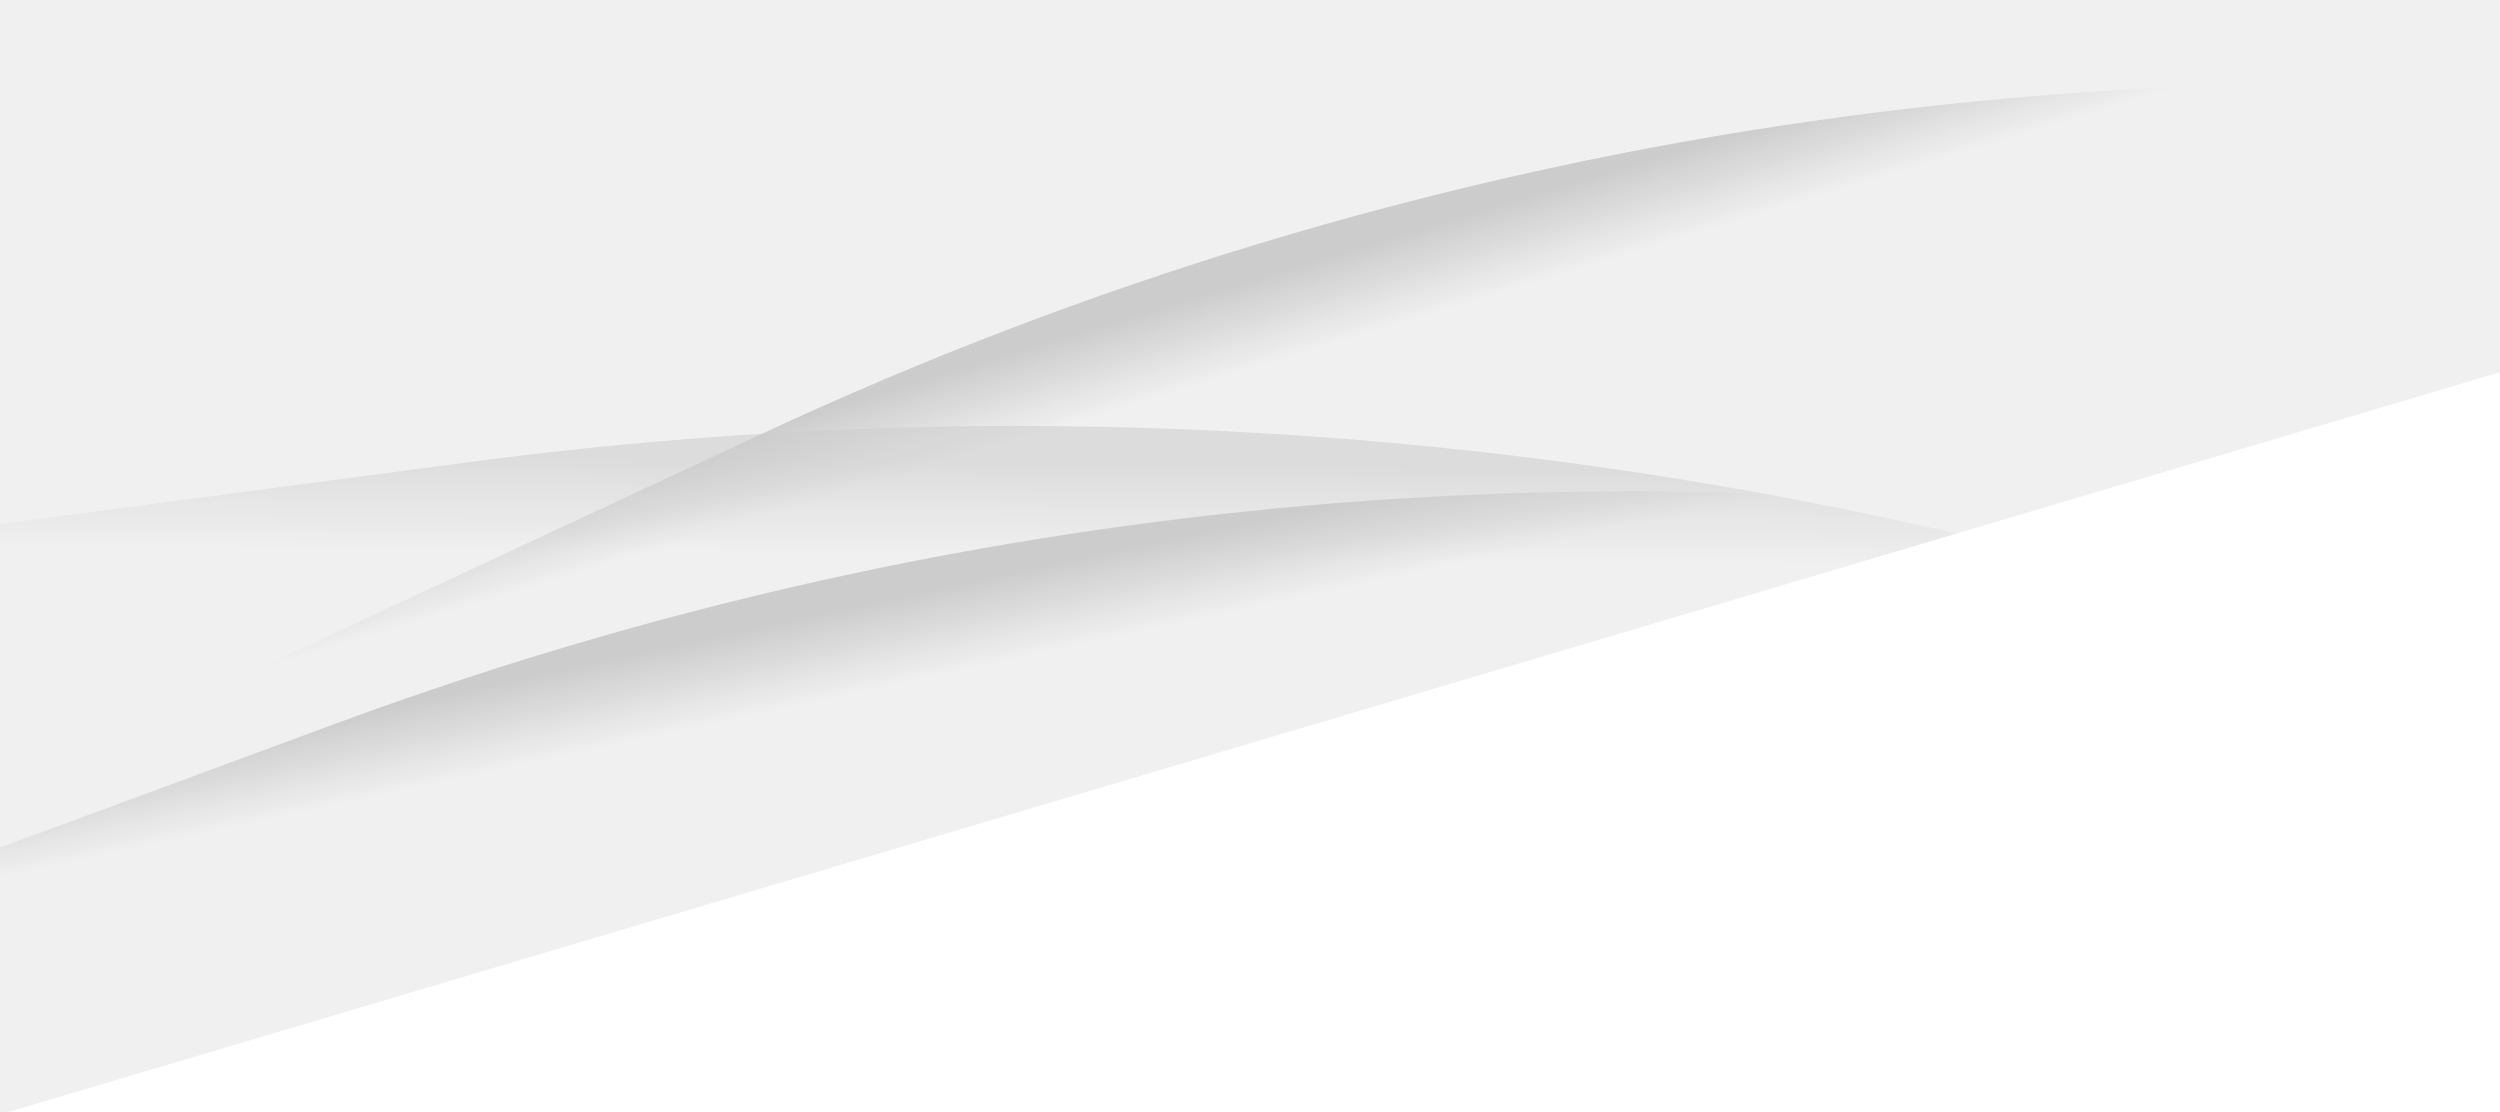
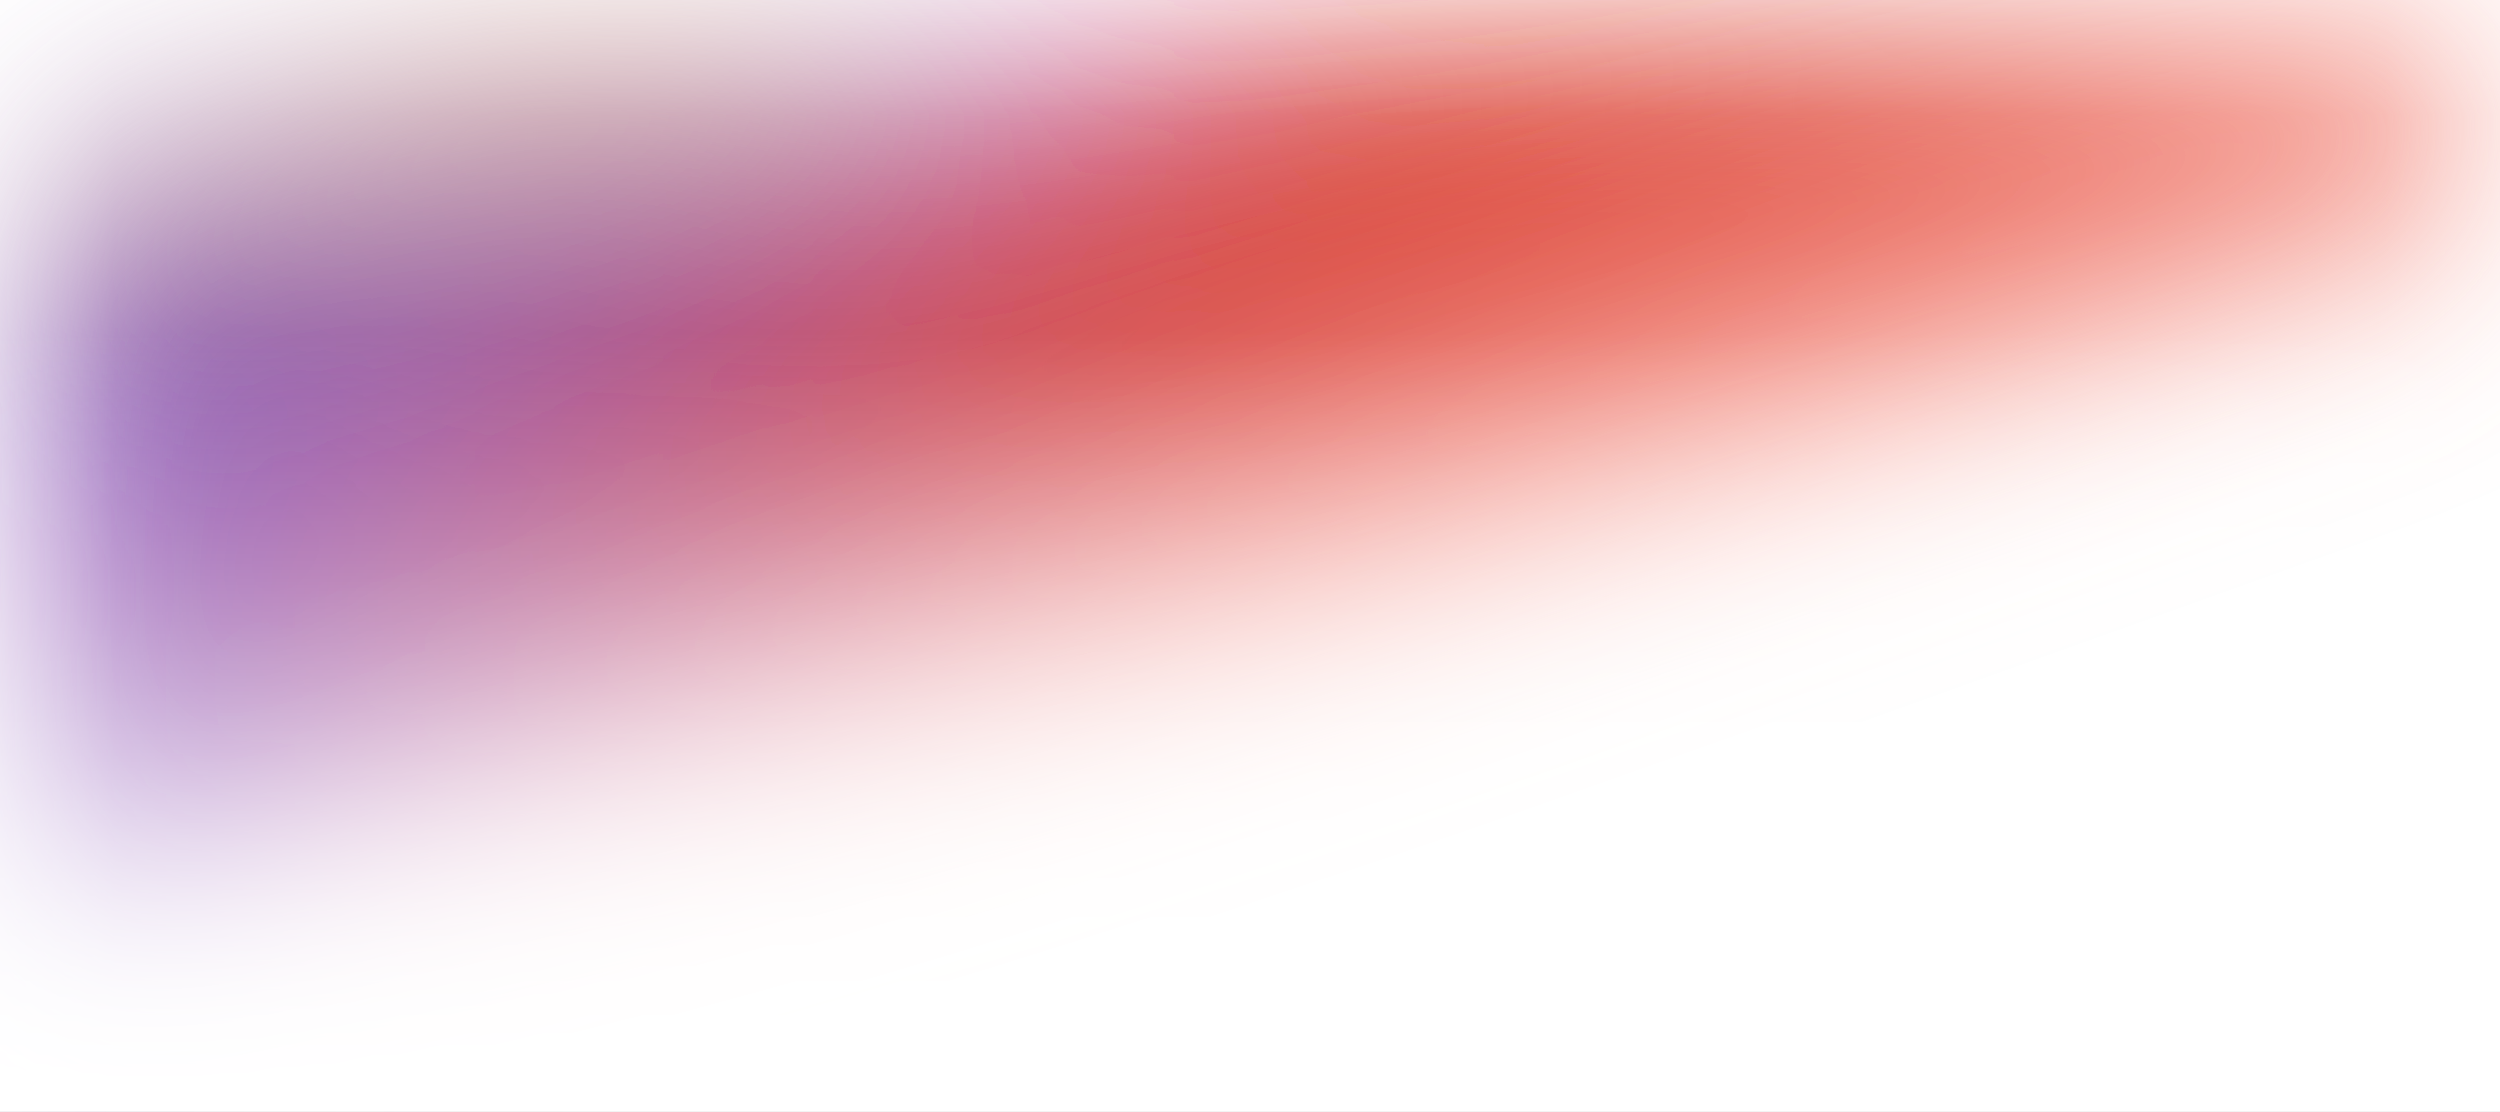
- <svg xmlns="http://www.w3.org/2000/svg" xmlns:xlink="http://www.w3.org/1999/xlink" width="1440" height="640">
-   <g opacity=".15">
-     <path fill="url(#a)" d="M439.57 249.55A2149.47 2149.47 0 0 1 1633.44 67.1l-12.48 93.17A2055.46 2055.46 0 0 0 479.3 334.74L25.06 546.6l-39.73-85.2z" />
-     <path fill="url(#b)" d="M272.3 265.93a2393.36 2393.36 0 0 1 1328.96 205.6l-44.42 94.78A2288.7 2288.7 0 0 0 286 369.7l-553.29 73.05-13.7-103.77z" opacity=".56" />
-     <path fill="url(#c)" d="M195.26 416.13a2149.47 2149.47 0 0 1 1204.86-83.21l-20.13 91.82A2055.46 2055.46 0 0 0 227.82 504.3l-470.18 173.62-32.56-88.18 470.18-173.62z" />
+ <svg xmlns="http://www.w3.org/2000/svg" width="1440" height="640" viewBox="0 0 1440 640" preserveAspectRatio="none">
+   <defs>
+     <filter id="blur" x="-20%" y="-20%" width="140%" height="140%">
+       <feGaussianBlur stdDeviation="70" />
+     </filter>
+     <linearGradient id="gradPurple" x1="0%" y1="0%" x2="100%" y2="0%">
+       <stop offset="0%" stop-color="#6e40bf" stop-opacity="1" />
+       <stop offset="50%" stop-color="#6e40bf" stop-opacity="0.75" />
+       <stop offset="100%" stop-color="#6e40bf" stop-opacity="0" />
+     </linearGradient>
+     <linearGradient id="gradGold" x1="0%" y1="0%" x2="100%" y2="0%">
+       <stop offset="0%" stop-color="#ffc800" stop-opacity="0.5" />
+       <stop offset="50%" stop-color="#ffc800" stop-opacity="1" />
+       <stop offset="100%" stop-color="#ffc800" stop-opacity="1" />
+     </linearGradient>
+     <linearGradient id="gradRed" x1="0%" y1="0%" x2="100%" y2="0%">
+       <stop offset="0%" stop-color="#d62612" stop-opacity="0" />
+       <stop offset="50%" stop-color="#d62612" stop-opacity="0.75" />
+       <stop offset="100%" stop-color="#d62612" stop-opacity="1" />
+     </linearGradient>
+     <linearGradient id="gradLightRed" x1="0%" y1="0%" x2="100%" y2="0%">
+       <stop offset="0%" stop-color="#f27769" stop-opacity="0" />
+       <stop offset="50%" stop-color="#f27769" stop-opacity="0.75" />
+       <stop offset="100%" stop-color="#f27769" stop-opacity="1" />
+     </linearGradient>
+     <linearGradient id="bottomFade" x1="0" y1="0" x2="0" y2="1">
+       <stop offset="30%" stop-color="#ffffff" stop-opacity="0" />
+       <stop offset="100%" stop-color="#ffffff" stop-opacity="1" />
+     </linearGradient>
+   </defs>
+   <rect width="1440" height="640" fill="#ffffff" />
+   <g filter="url(#blur)">
+     <rect x="-100" y="-150" width="1000" height="400" fill="url(#gradPurple)" transform="rotate(-20 800 120)" />
+     <rect x="50" y="-120" width="600" height="40" fill="url(#gradGold)" transform="rotate(-20 800 120)" />
+     <rect x="-10" y="200" width="1500" height="200" fill="url(#gradLightRed)" transform="rotate(-20 600 300)" />
+     <rect x="-100" y="0" width="1500" height="200" fill="url(#gradRed)" transform="rotate(-20 800 120)" />
  </g>
-   <path fill="#fff" d="M-258 718.56 1485.12 201l182.93 616.12-1743.11 517.56z" />
-   <defs>
-     <linearGradient id="d">
-       <stop offset=".58" stop-opacity="0" />
-       <stop offset="1" />
-     </linearGradient>
-     <linearGradient xlink:href="#d" id="a" x1="793.5" x2="759.5" y1="261.5" y2="149.5" gradientUnits="userSpaceOnUse" />
-     <linearGradient xlink:href="#d" id="b" x1="644.19" x2="645.54" y1="397.02" y2="266.7" gradientUnits="userSpaceOnUse" />
-     <linearGradient xlink:href="#d" id="c" x1="547" x2="522.36" y1="457.27" y2="342.85" gradientUnits="userSpaceOnUse" />
-   </defs>
+   <rect width="1440" height="640" fill="url(#bottomFade)" />
</svg>
